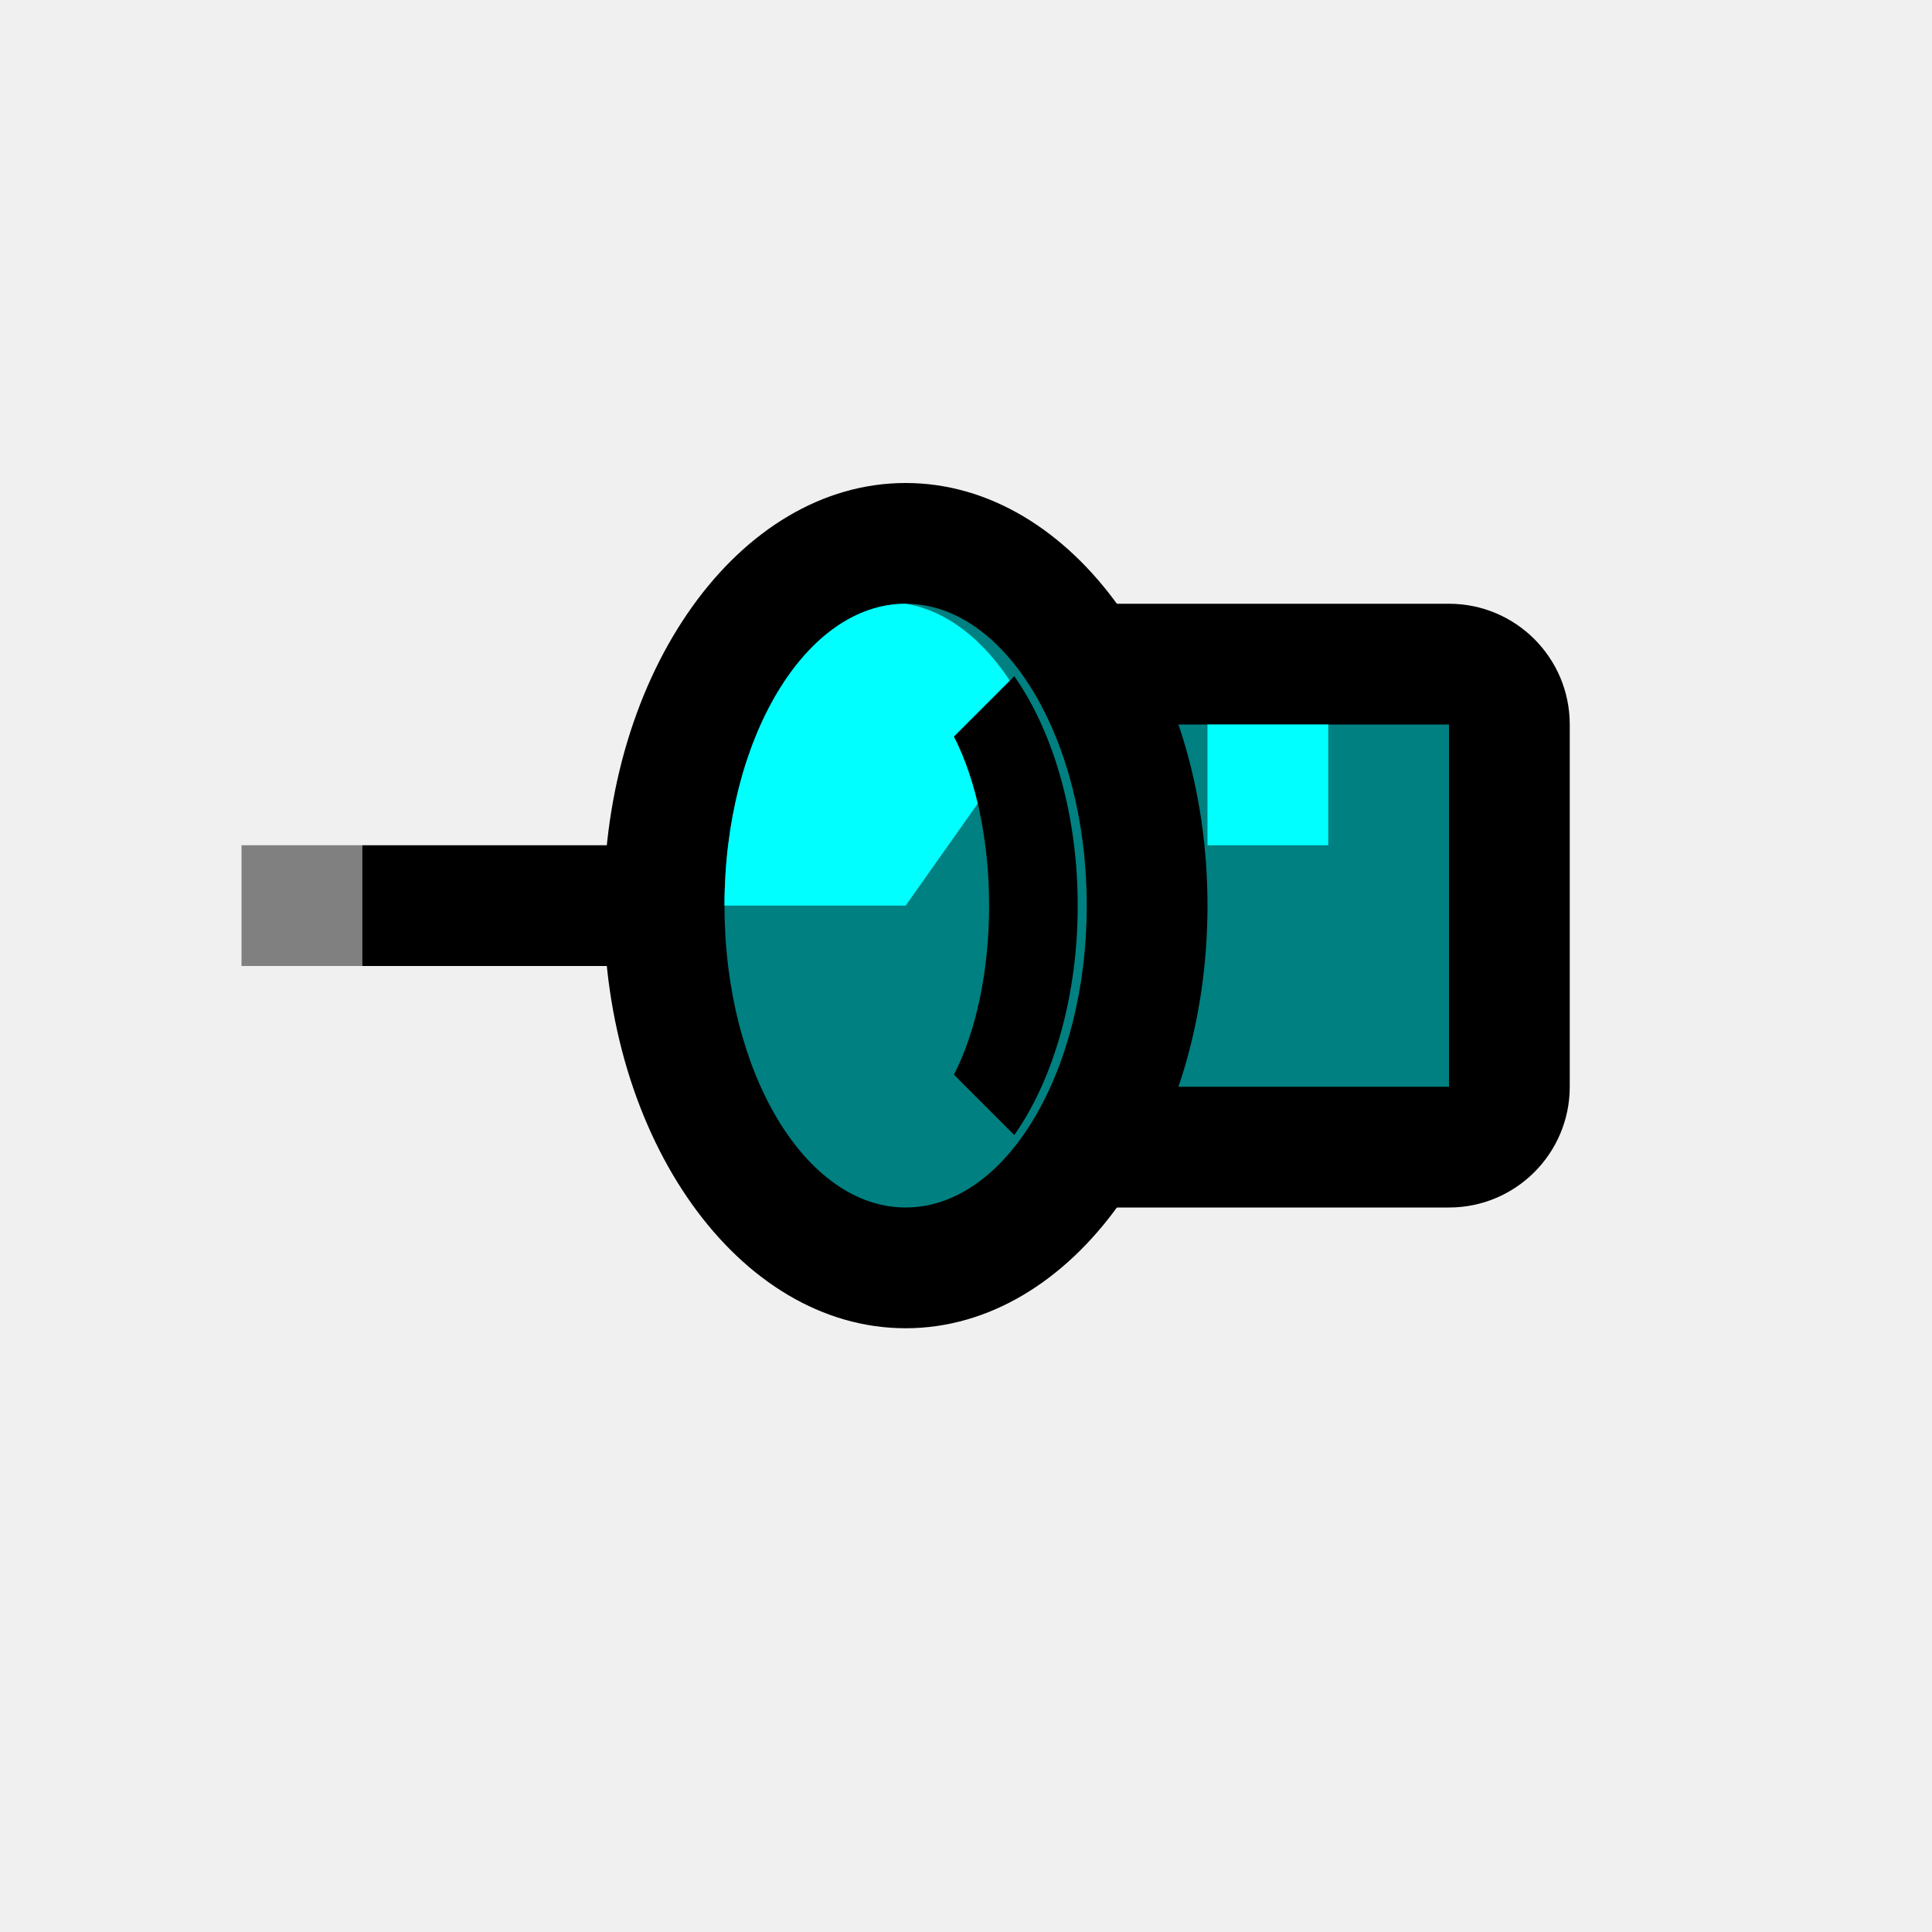
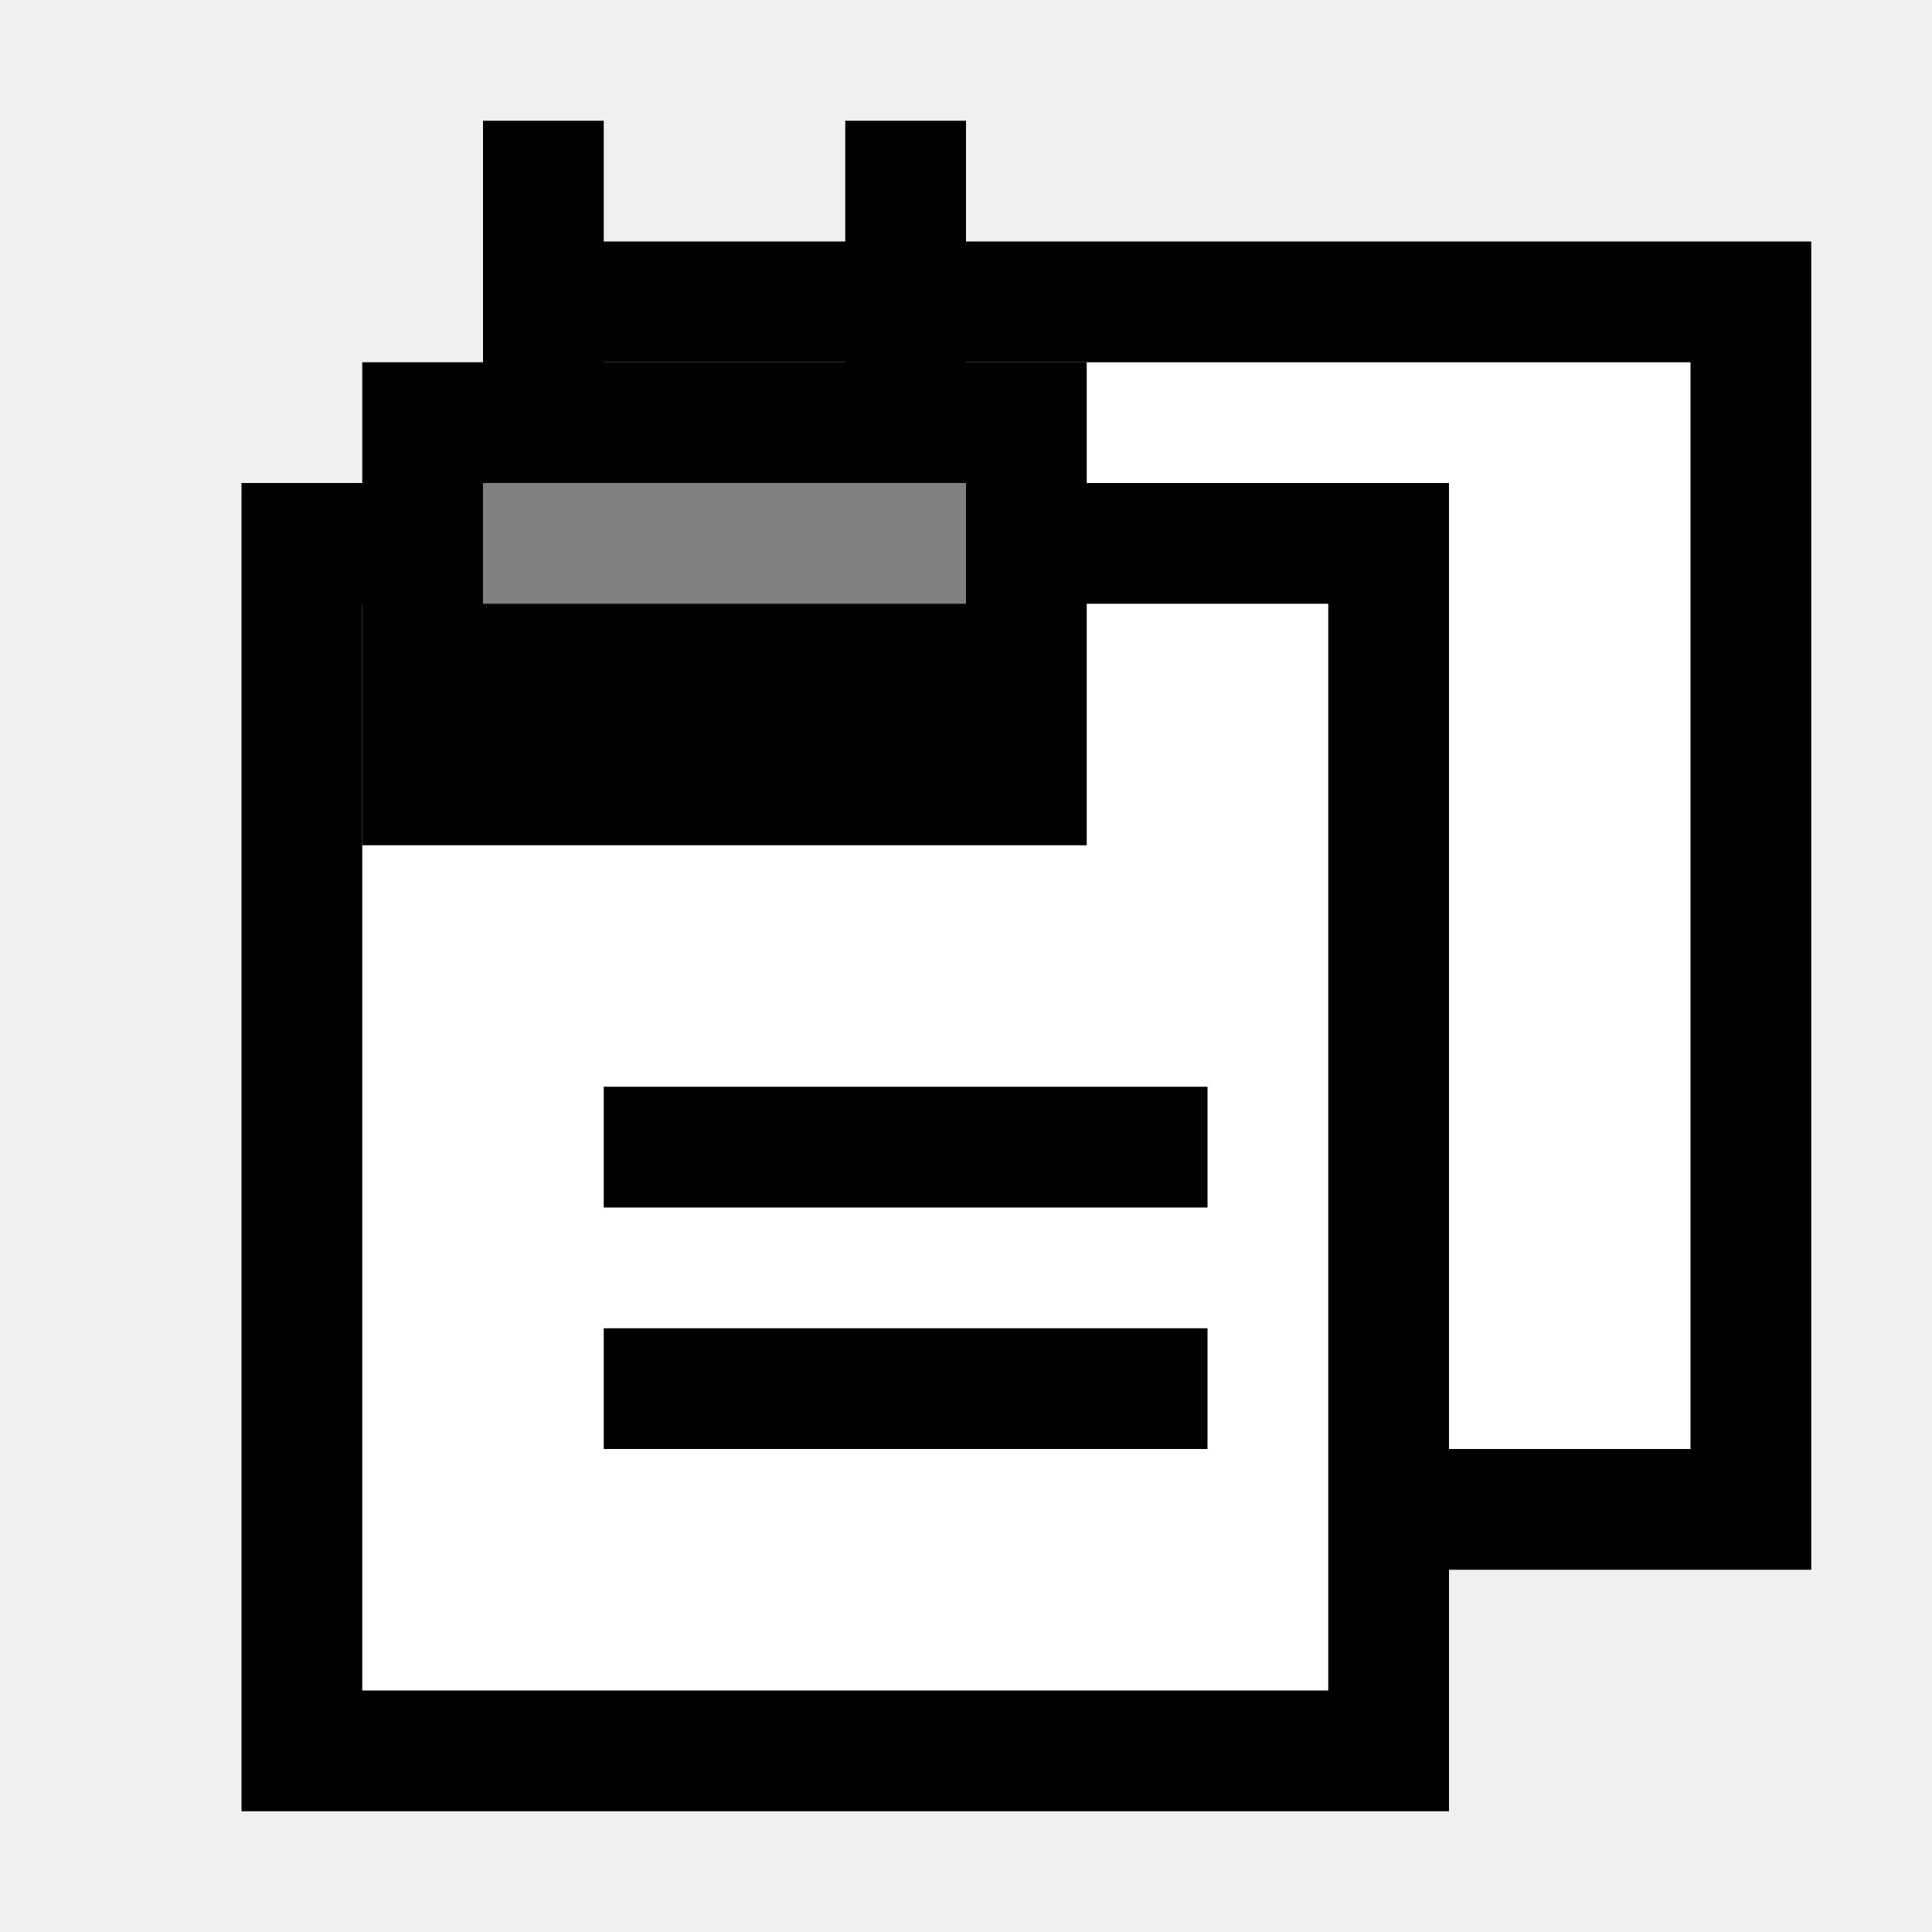
<svg xmlns="http://www.w3.org/2000/svg" viewBox="0 0 16 16" width="128" height="128">
-   <path fill="#808080" d="M2,7 H3 V8 H2 Z" />
-   <path fill="#000000" d="M3,7 H6 V8 H3 Z" />
-   <path fill="#000000" d="M9,5 H12 A1,1 0 0 1 13,6 V9 A1,1 0 0 1 12,10 H9 Z" />
-   <path fill="#008080" d="M9,6 H12 V9 H9 Z" />
-   <path fill="#00FFFF" d="M10,6 H11 V7 H10 Z" />
-   <path fill="#000000" d="M7.5,4 A2.5,3.5 0 0 1 7.5,11 A2.5,3.5 0 0 1 7.5,4 Z" />
-   <path fill="#008080" d="M7.5,5 A1.5,2.5 0 0 1 7.5,10 A1.5,2.5 0 0 1 7.5,5 Z" />
-   <path fill="#00FFFF" d="M7.5,5 A1.5,2.5 0 0 0 6,7.5 L7.5,7.5 Z M7.5,5 A1.5,2.5 0 0 1 8.56,6.0 L7.5,7.5 Z" />
-   <path fill="#000000" d="M8.4,5.6 A1.5,2.5 0 0 1 8.4,9.4 L7.9,8.9 A0.9,1.9 0 0 0 7.9,6.1 Z" />
+   <path fill="#000000" d="M4,2 H15 V13 H4 Z" />
+   <path fill="#FFFFFF" d="M5,3 H14 V12 H5 Z" />
+   <path fill="#000000" d="M2,4 H12 V15 H2 Z" />
+   <path fill="#FFFFFF" d="M3,5 H11 V14 H3 Z" />
+   <path fill="#000000" d="M5,9 H10 V10 H5 Z M5,11 H10 V12 H5 Z" />
+   <path fill="#000000" d="M3,3 H9 V7 H3 Z M4,1 H5 V3 H4 Z M7,1 H8 V3 H7 Z" />
+   <path fill="#808080" d="M4,4 H8 V5 H4 Z" />
</svg>
